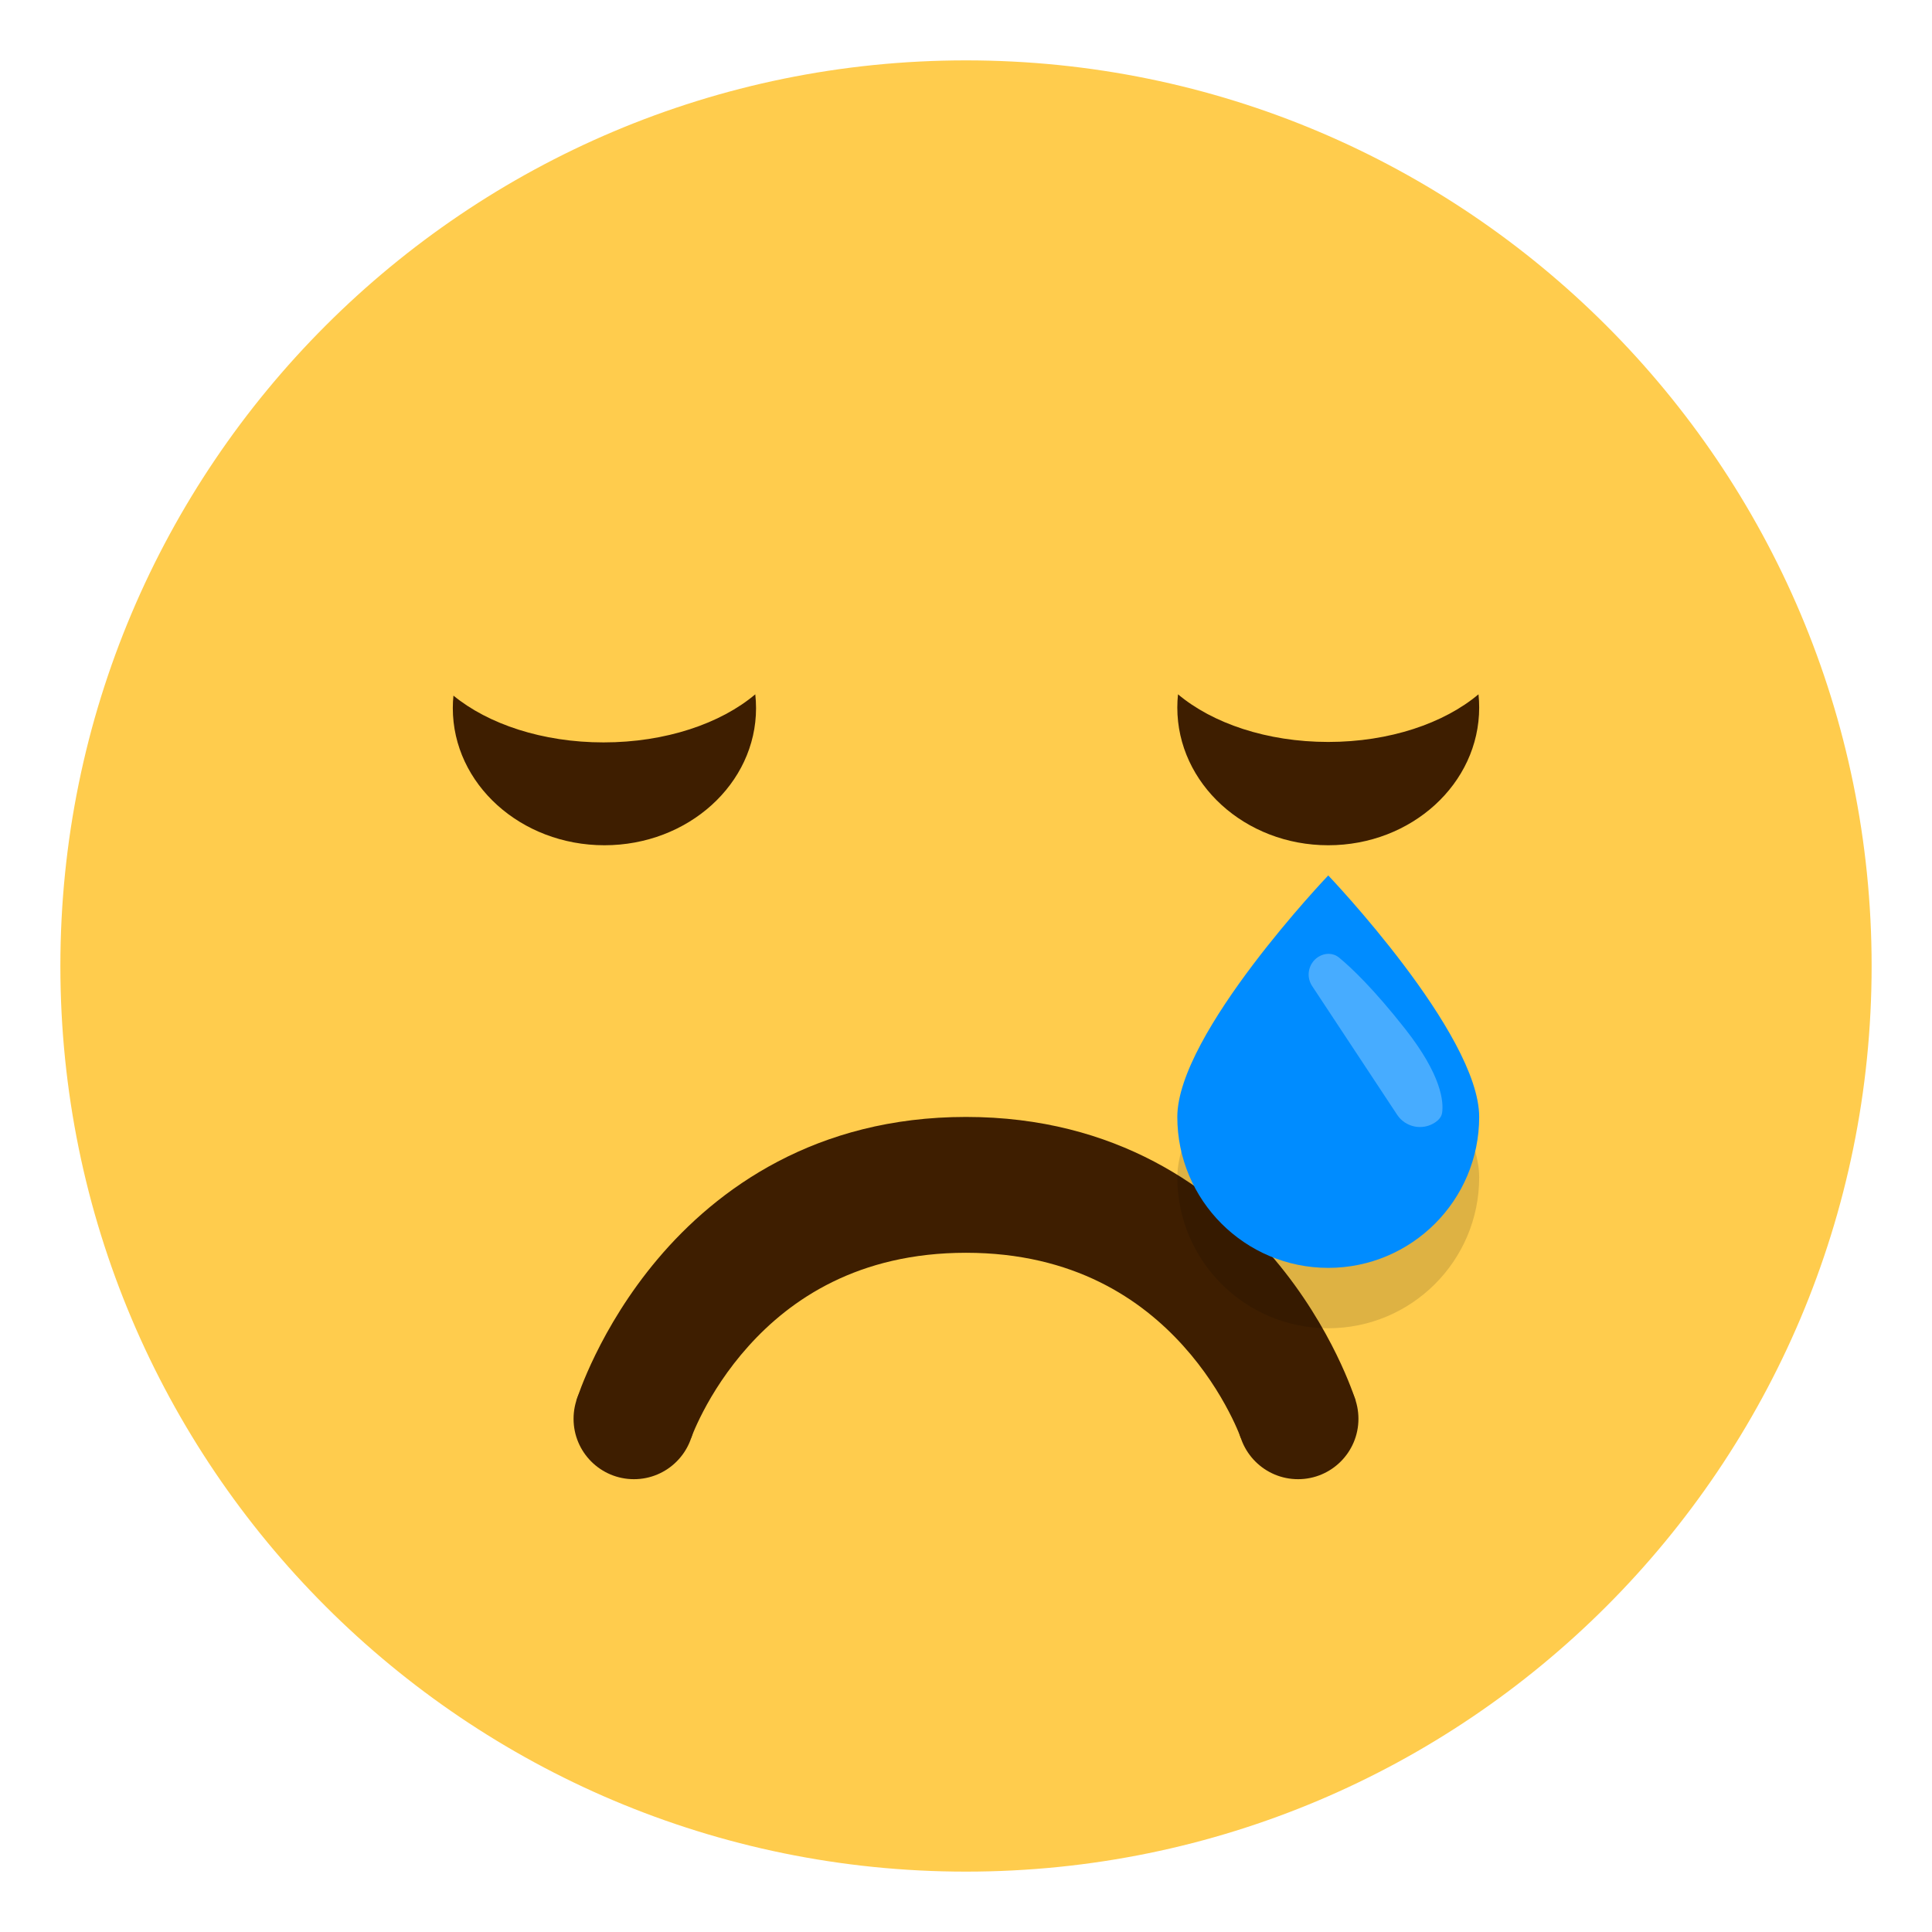
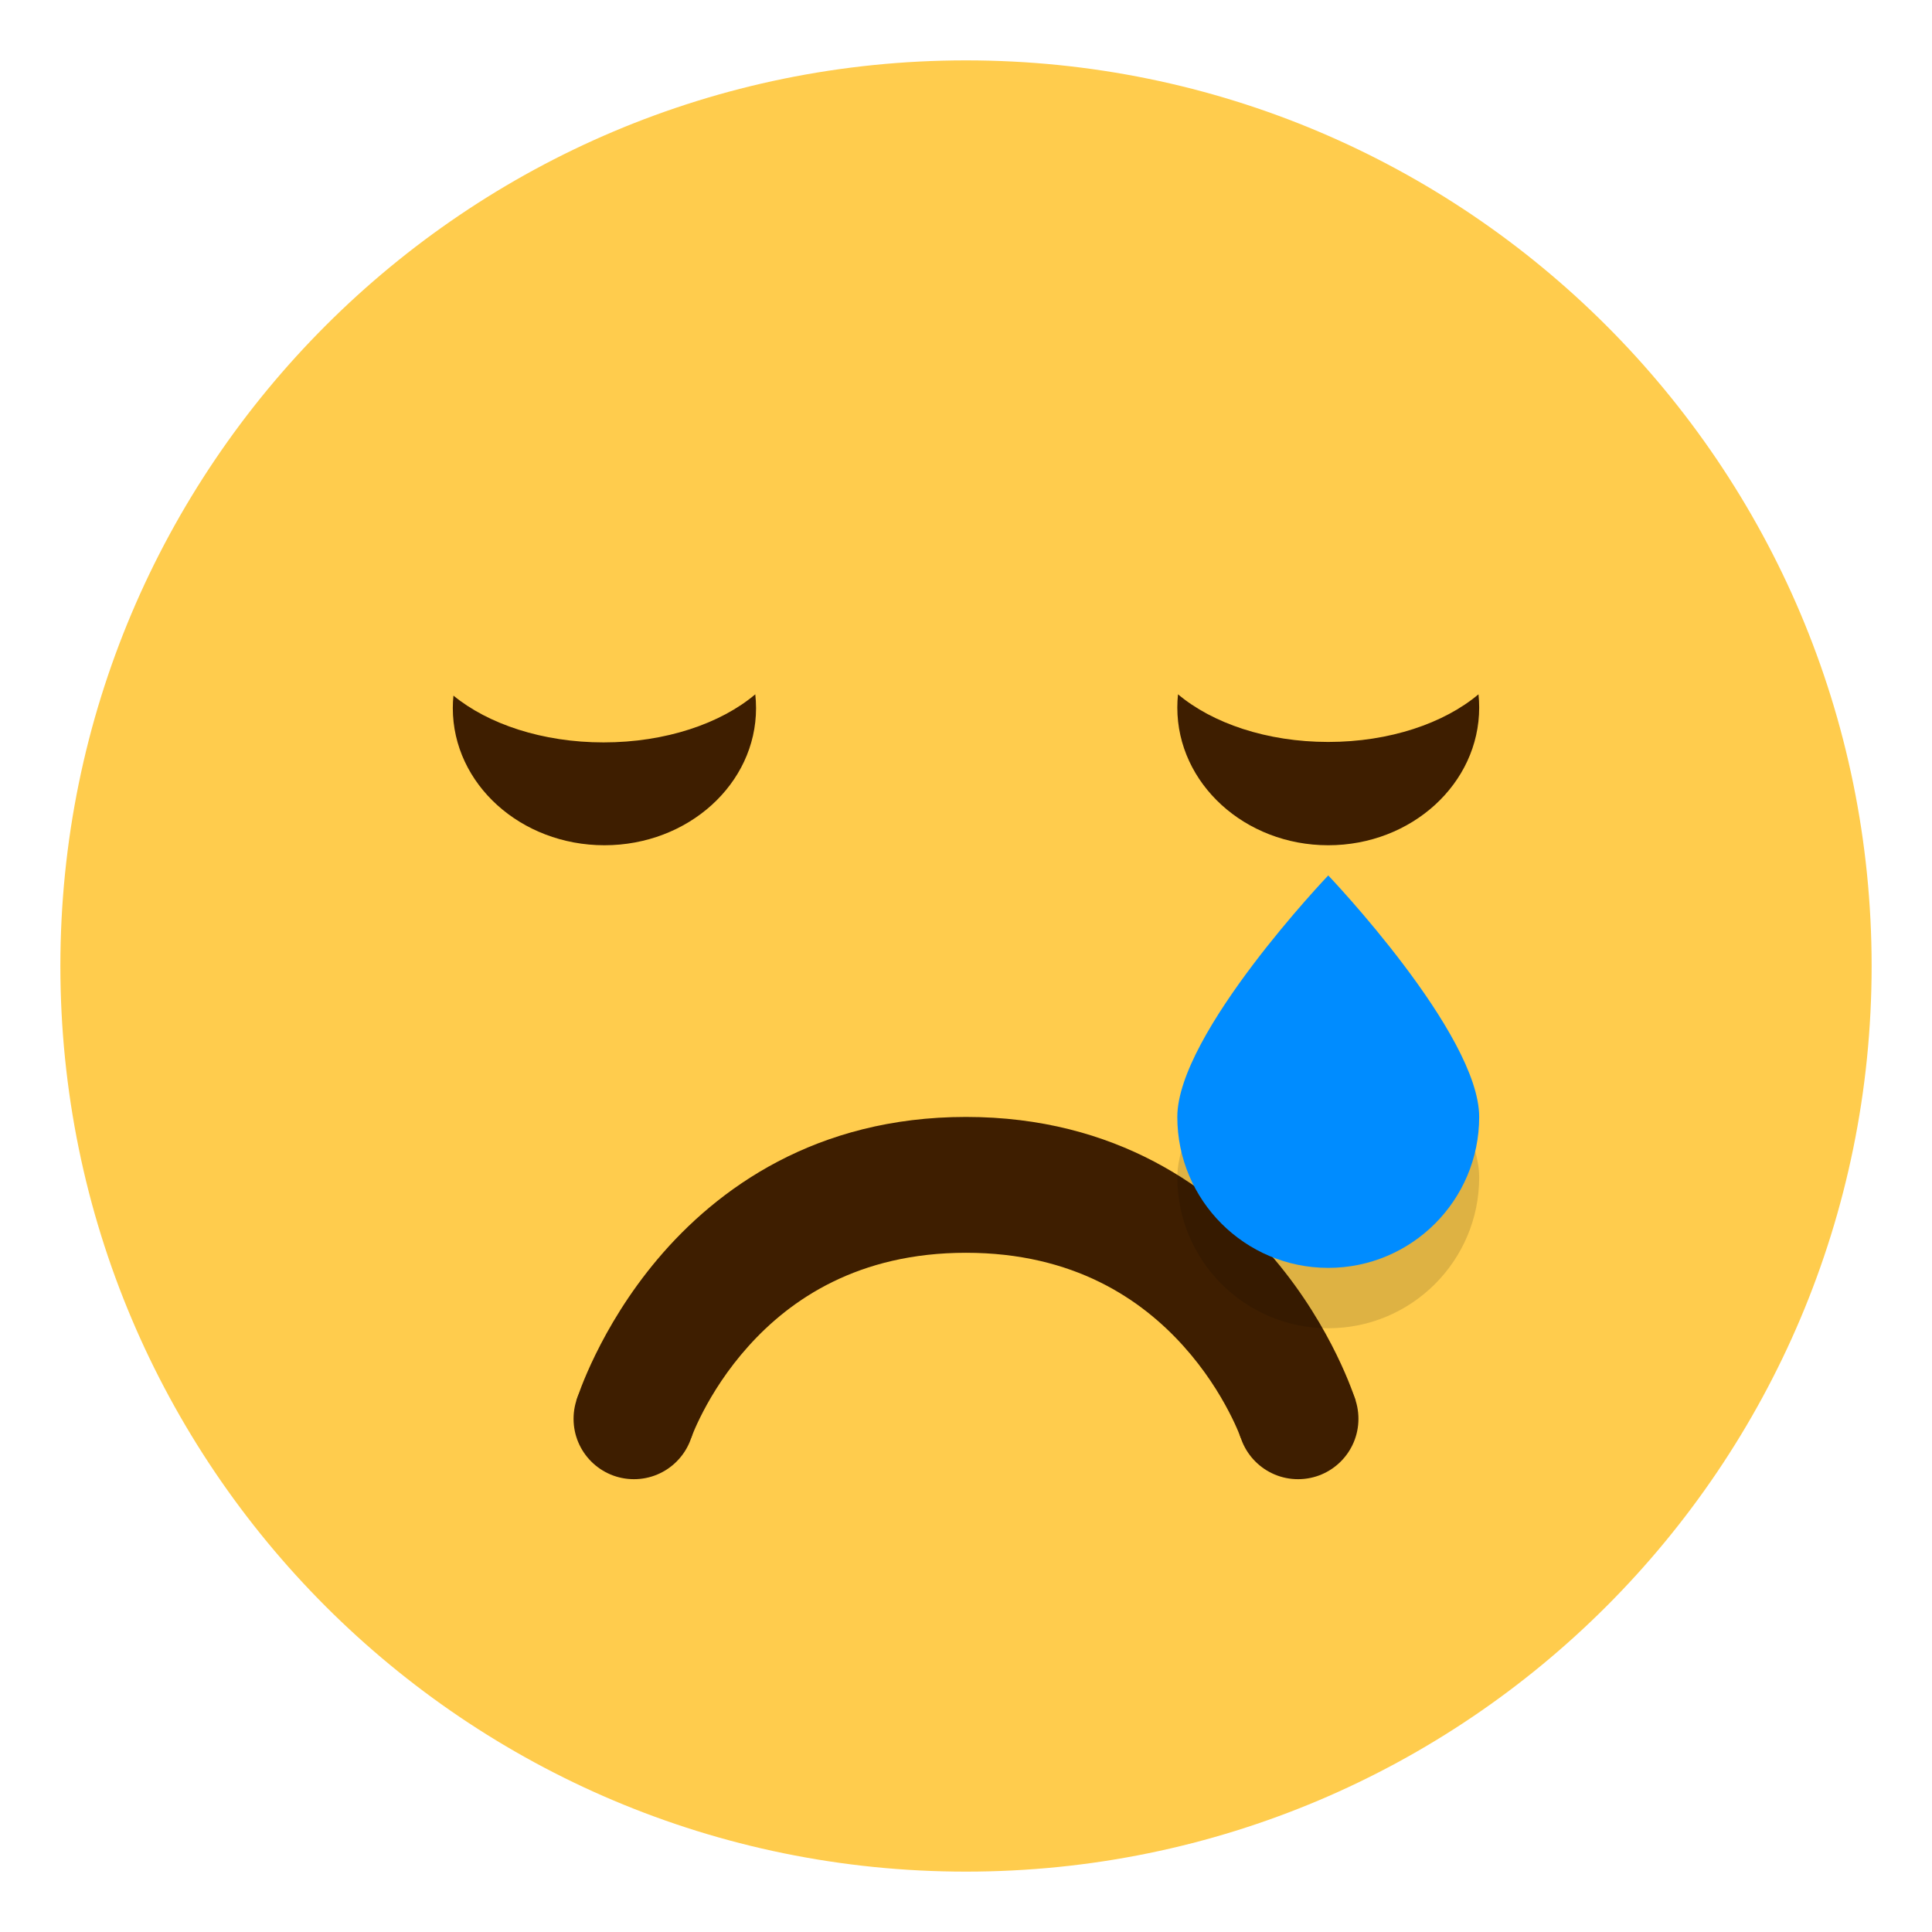
<svg xmlns="http://www.w3.org/2000/svg" width="64" height="64" viewBox="0 0 64 64" fill="none">
  <circle cx="32" cy="32" r="30" fill="#FFCC4D" />
-   <path fill-rule="evenodd" clip-rule="evenodd" d="M39.201 44.588C37.815 43.048 35.576 41.5 32 41.5C28.423 41.5 26.184 43.048 24.799 44.588C24.092 45.373 23.604 46.163 23.296 46.754C23.143 47.047 23.036 47.286 22.971 47.443C22.939 47.522 22.917 47.579 22.905 47.612C22.899 47.628 22.895 47.638 22.894 47.642L22.896 47.636L22.896 47.634C22.896 47.634 22.897 47.634 22.804 47.602L19.091 46.403C19.129 46.282 19.854 43.997 21.785 41.708C23.757 39.372 27.028 37 32 37C36.973 37 40.244 39.374 42.216 41.71C43.19 42.864 43.852 44.012 44.273 44.871C44.484 45.302 44.637 45.667 44.74 45.932C44.792 46.065 44.831 46.173 44.858 46.253C44.872 46.293 44.883 46.326 44.892 46.351L44.902 46.383L44.906 46.395L44.907 46.4L44.908 46.402C44.908 46.402 44.909 46.403 43 47L44.909 46.403L41.195 47.603C41.103 47.634 41.103 47.634 41.103 47.634L41.103 47.636L41.105 47.642C41.104 47.638 41.101 47.628 41.094 47.612C41.082 47.579 41.06 47.522 41.028 47.443C40.963 47.286 40.857 47.047 40.703 46.754C40.395 46.163 39.908 45.373 39.201 44.588ZM41.105 47.642V47.642ZM41.093 47.603C41.094 47.606 41.093 47.605 41.093 47.605L41.093 47.603Z" fill="#3E1E00" />
+   <path fill-rule="evenodd" clip-rule="evenodd" d="M39.201 44.588C37.815 43.048 35.576 41.5 32 41.5C28.423 41.5 26.184 43.048 24.799 44.588C24.092 45.373 23.604 46.163 23.296 46.754C23.143 47.047 23.036 47.286 22.971 47.443C22.939 47.522 22.917 47.579 22.905 47.612C22.899 47.628 22.895 47.638 22.894 47.642L22.896 47.636L22.896 47.634C22.896 47.634 22.897 47.634 22.804 47.602L19.091 46.403C19.129 46.282 19.854 43.997 21.785 41.708C23.757 39.372 27.028 37 32 37C36.973 37 40.244 39.374 42.216 41.71C43.19 42.864 43.852 44.012 44.273 44.871C44.484 45.302 44.637 45.667 44.74 45.932C44.792 46.065 44.831 46.173 44.858 46.253C44.872 46.293 44.883 46.326 44.892 46.351L44.902 46.383L44.906 46.395L44.907 46.4L44.908 46.402C44.908 46.402 44.909 46.403 43 47L44.909 46.403L41.195 47.603C41.103 47.634 41.103 47.634 41.103 47.634L41.103 47.636L41.105 47.642C41.104 47.638 41.101 47.628 41.094 47.612C41.082 47.579 41.06 47.522 41.028 47.443C40.963 47.286 40.857 47.047 40.703 46.754C40.395 46.163 39.908 45.373 39.201 44.588ZM41.093 47.603C41.094 47.606 41.093 47.605 41.093 47.605L41.093 47.603Z" fill="#3E1E00" />
  <path d="M23 47C23 48.105 22.105 49 21 49C19.895 49 19 48.105 19 47C19 45.895 19.895 45 21 45C22.105 45 23 45.895 23 47Z" fill="#3E1E00" />
  <path d="M45 47C45 48.105 44.105 49 43 49C41.895 49 41 48.105 41 47C41 45.895 41.895 45 43 45C44.105 45 45 45.895 45 47Z" fill="#3E1E00" />
  <path fill-rule="evenodd" clip-rule="evenodd" d="M39.023 23C39.008 23.144 39 23.29 39 23.437C39 25.957 41.239 28 44 28C46.761 28 49 25.957 49 23.437C49 23.29 48.992 23.144 48.977 23C47.836 23.959 46.031 24.578 44 24.578C41.969 24.578 40.164 23.959 39.023 23Z" fill="#3E1E00" />
  <path fill-rule="evenodd" clip-rule="evenodd" d="M15.021 23.043C15.007 23.179 15 23.317 15 23.457C15 25.966 17.249 28 20.023 28C22.796 28 25.045 25.966 25.045 23.457C25.045 23.302 25.036 23.15 25.02 23C23.875 23.967 22.05 24.593 19.994 24.593C17.97 24.593 16.169 23.985 15.021 23.043Z" fill="#3E1E00" />
  <path d="M49 39C49 41.761 46.761 44 44 44C41.239 44 39 41.761 39 39C39 36.239 44 31 44 31C44 31 49 36.239 49 39Z" fill="black" fill-opacity="0.13" />
  <path d="M49 37C49 39.761 46.761 42 44 42C41.239 42 39 39.761 39 37C39 34.239 44 29 44 29C44 29 49 34.239 49 37Z" fill="#008CFF" />
-   <path d="M46.549 34.085C45.491 32.741 44.756 32.049 44.36 31.723C44.158 31.556 43.88 31.56 43.661 31.704C43.343 31.915 43.255 32.343 43.465 32.662L46.282 36.928C46.558 37.345 47.119 37.46 47.536 37.185C47.653 37.107 47.752 37.002 47.772 36.863C47.825 36.497 47.756 35.62 46.549 34.085Z" fill="#47ACFF" />
</svg>
